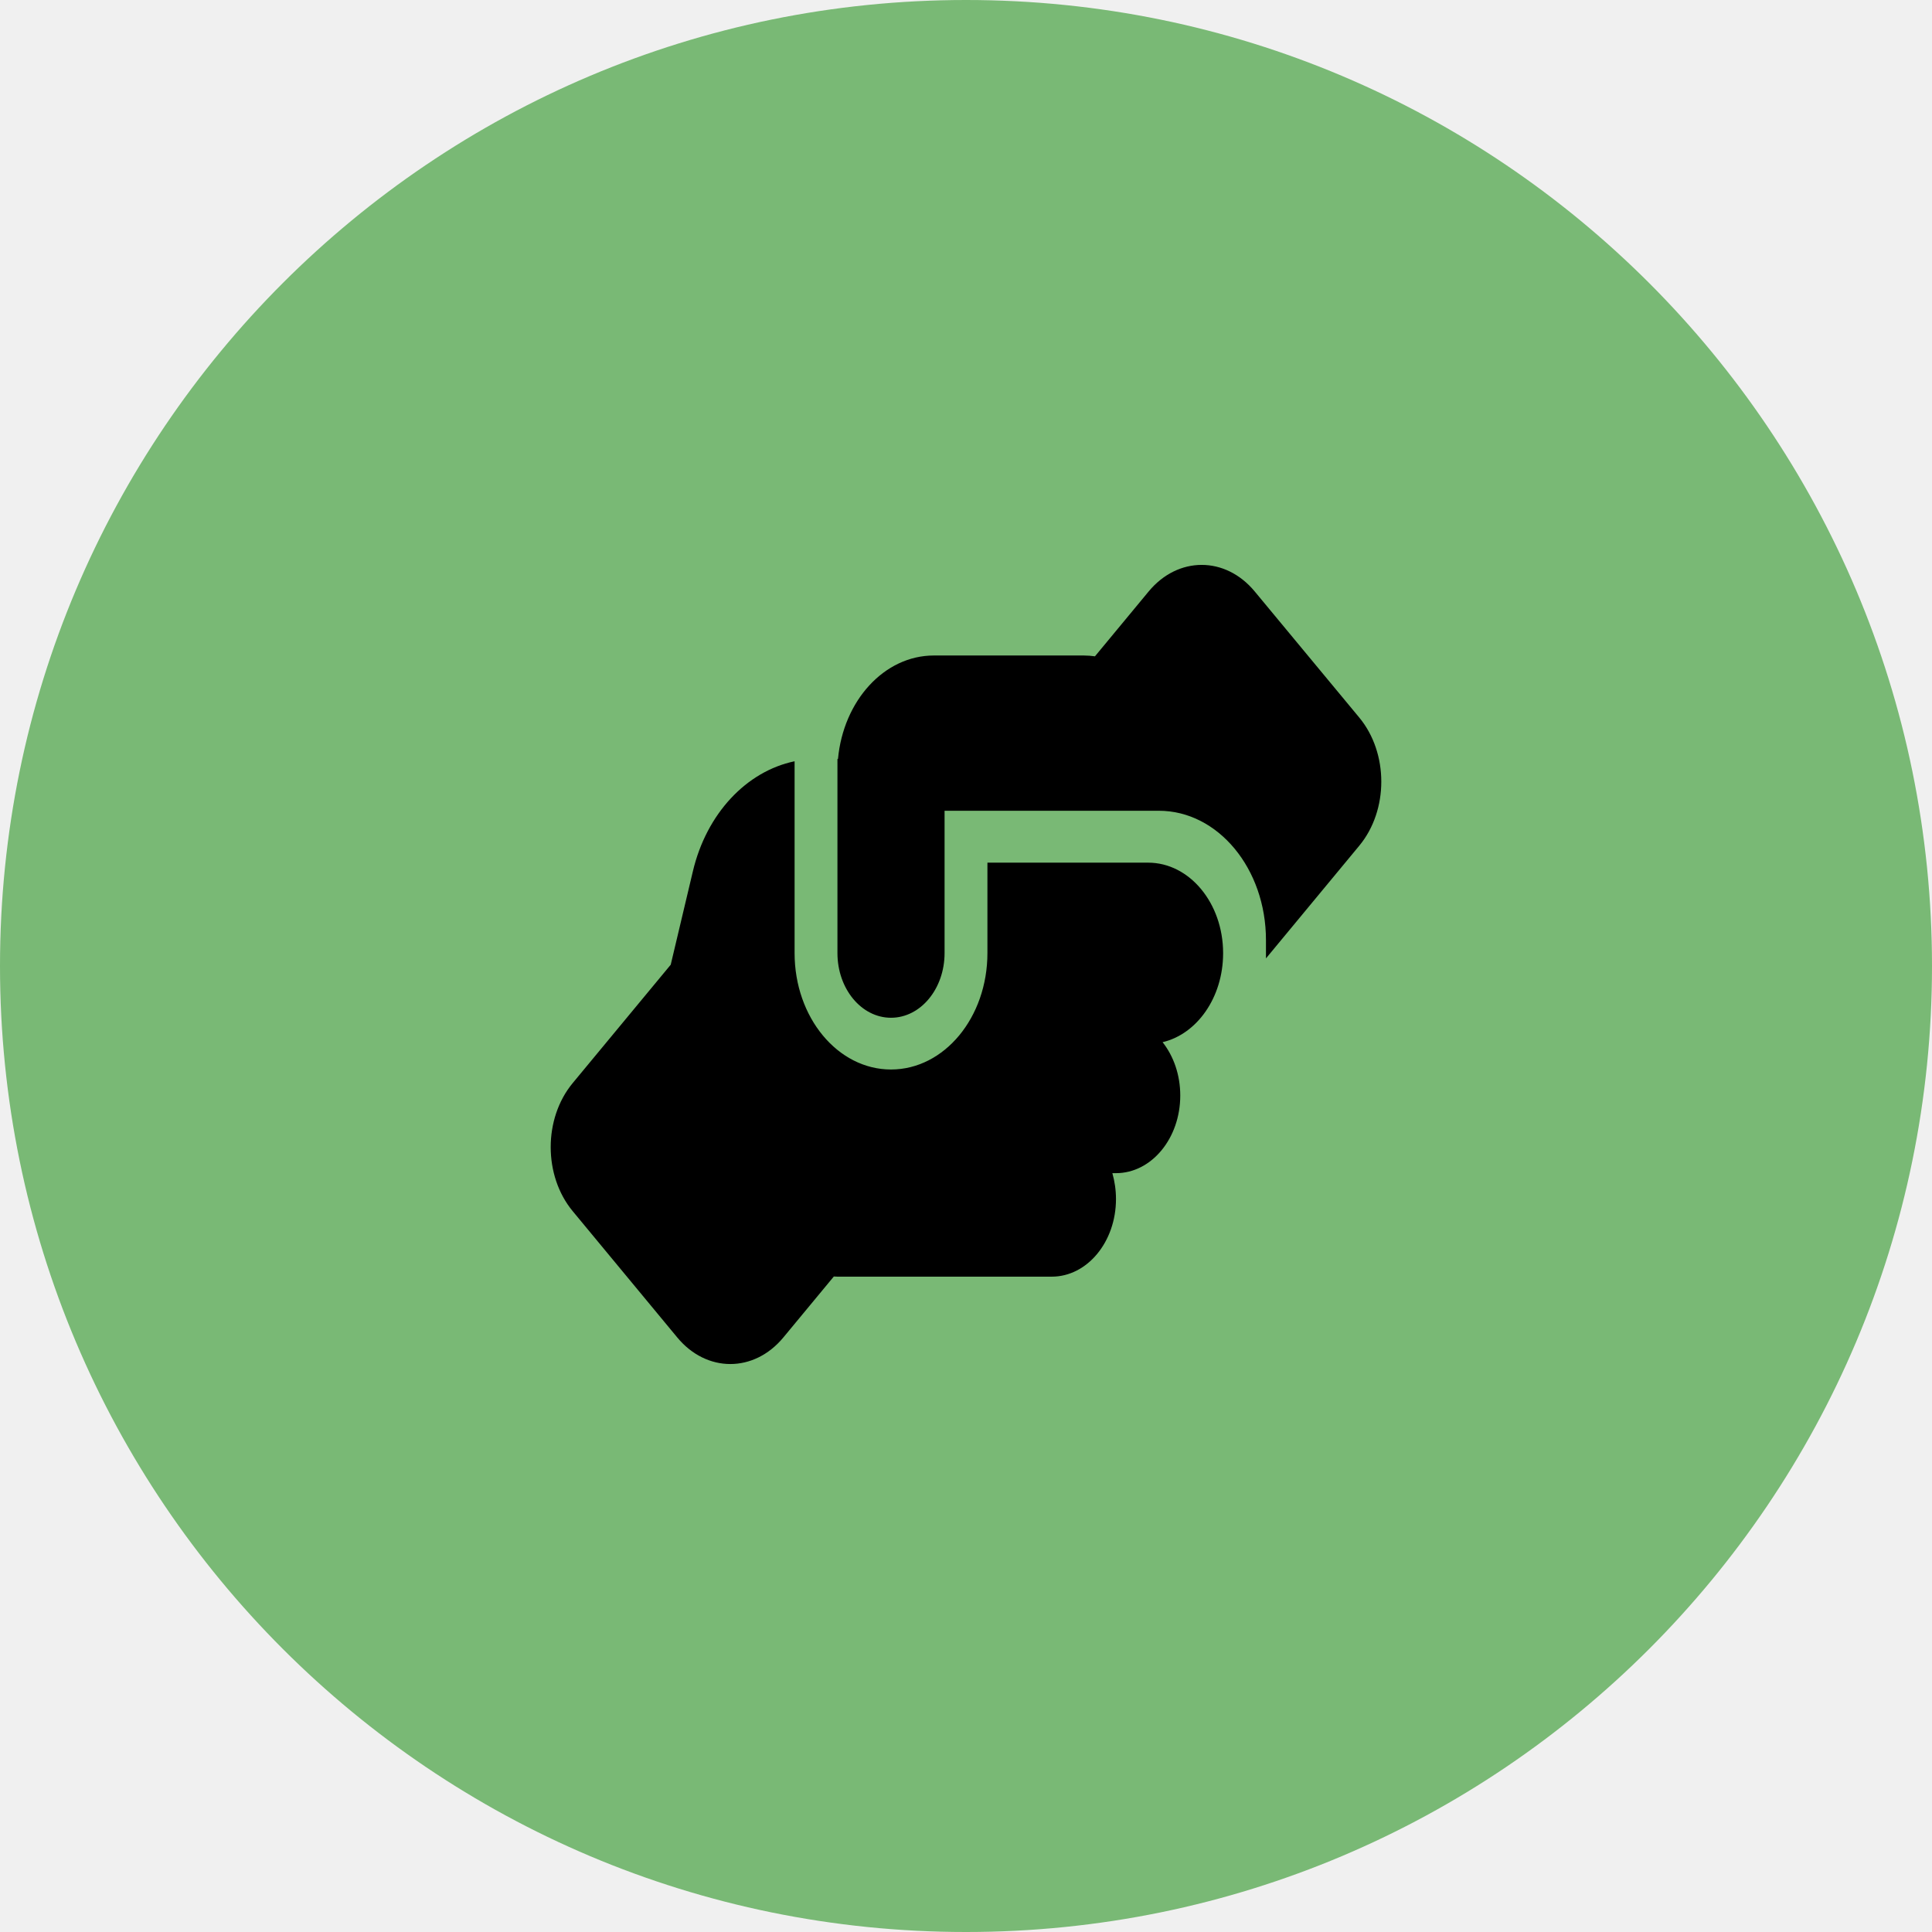
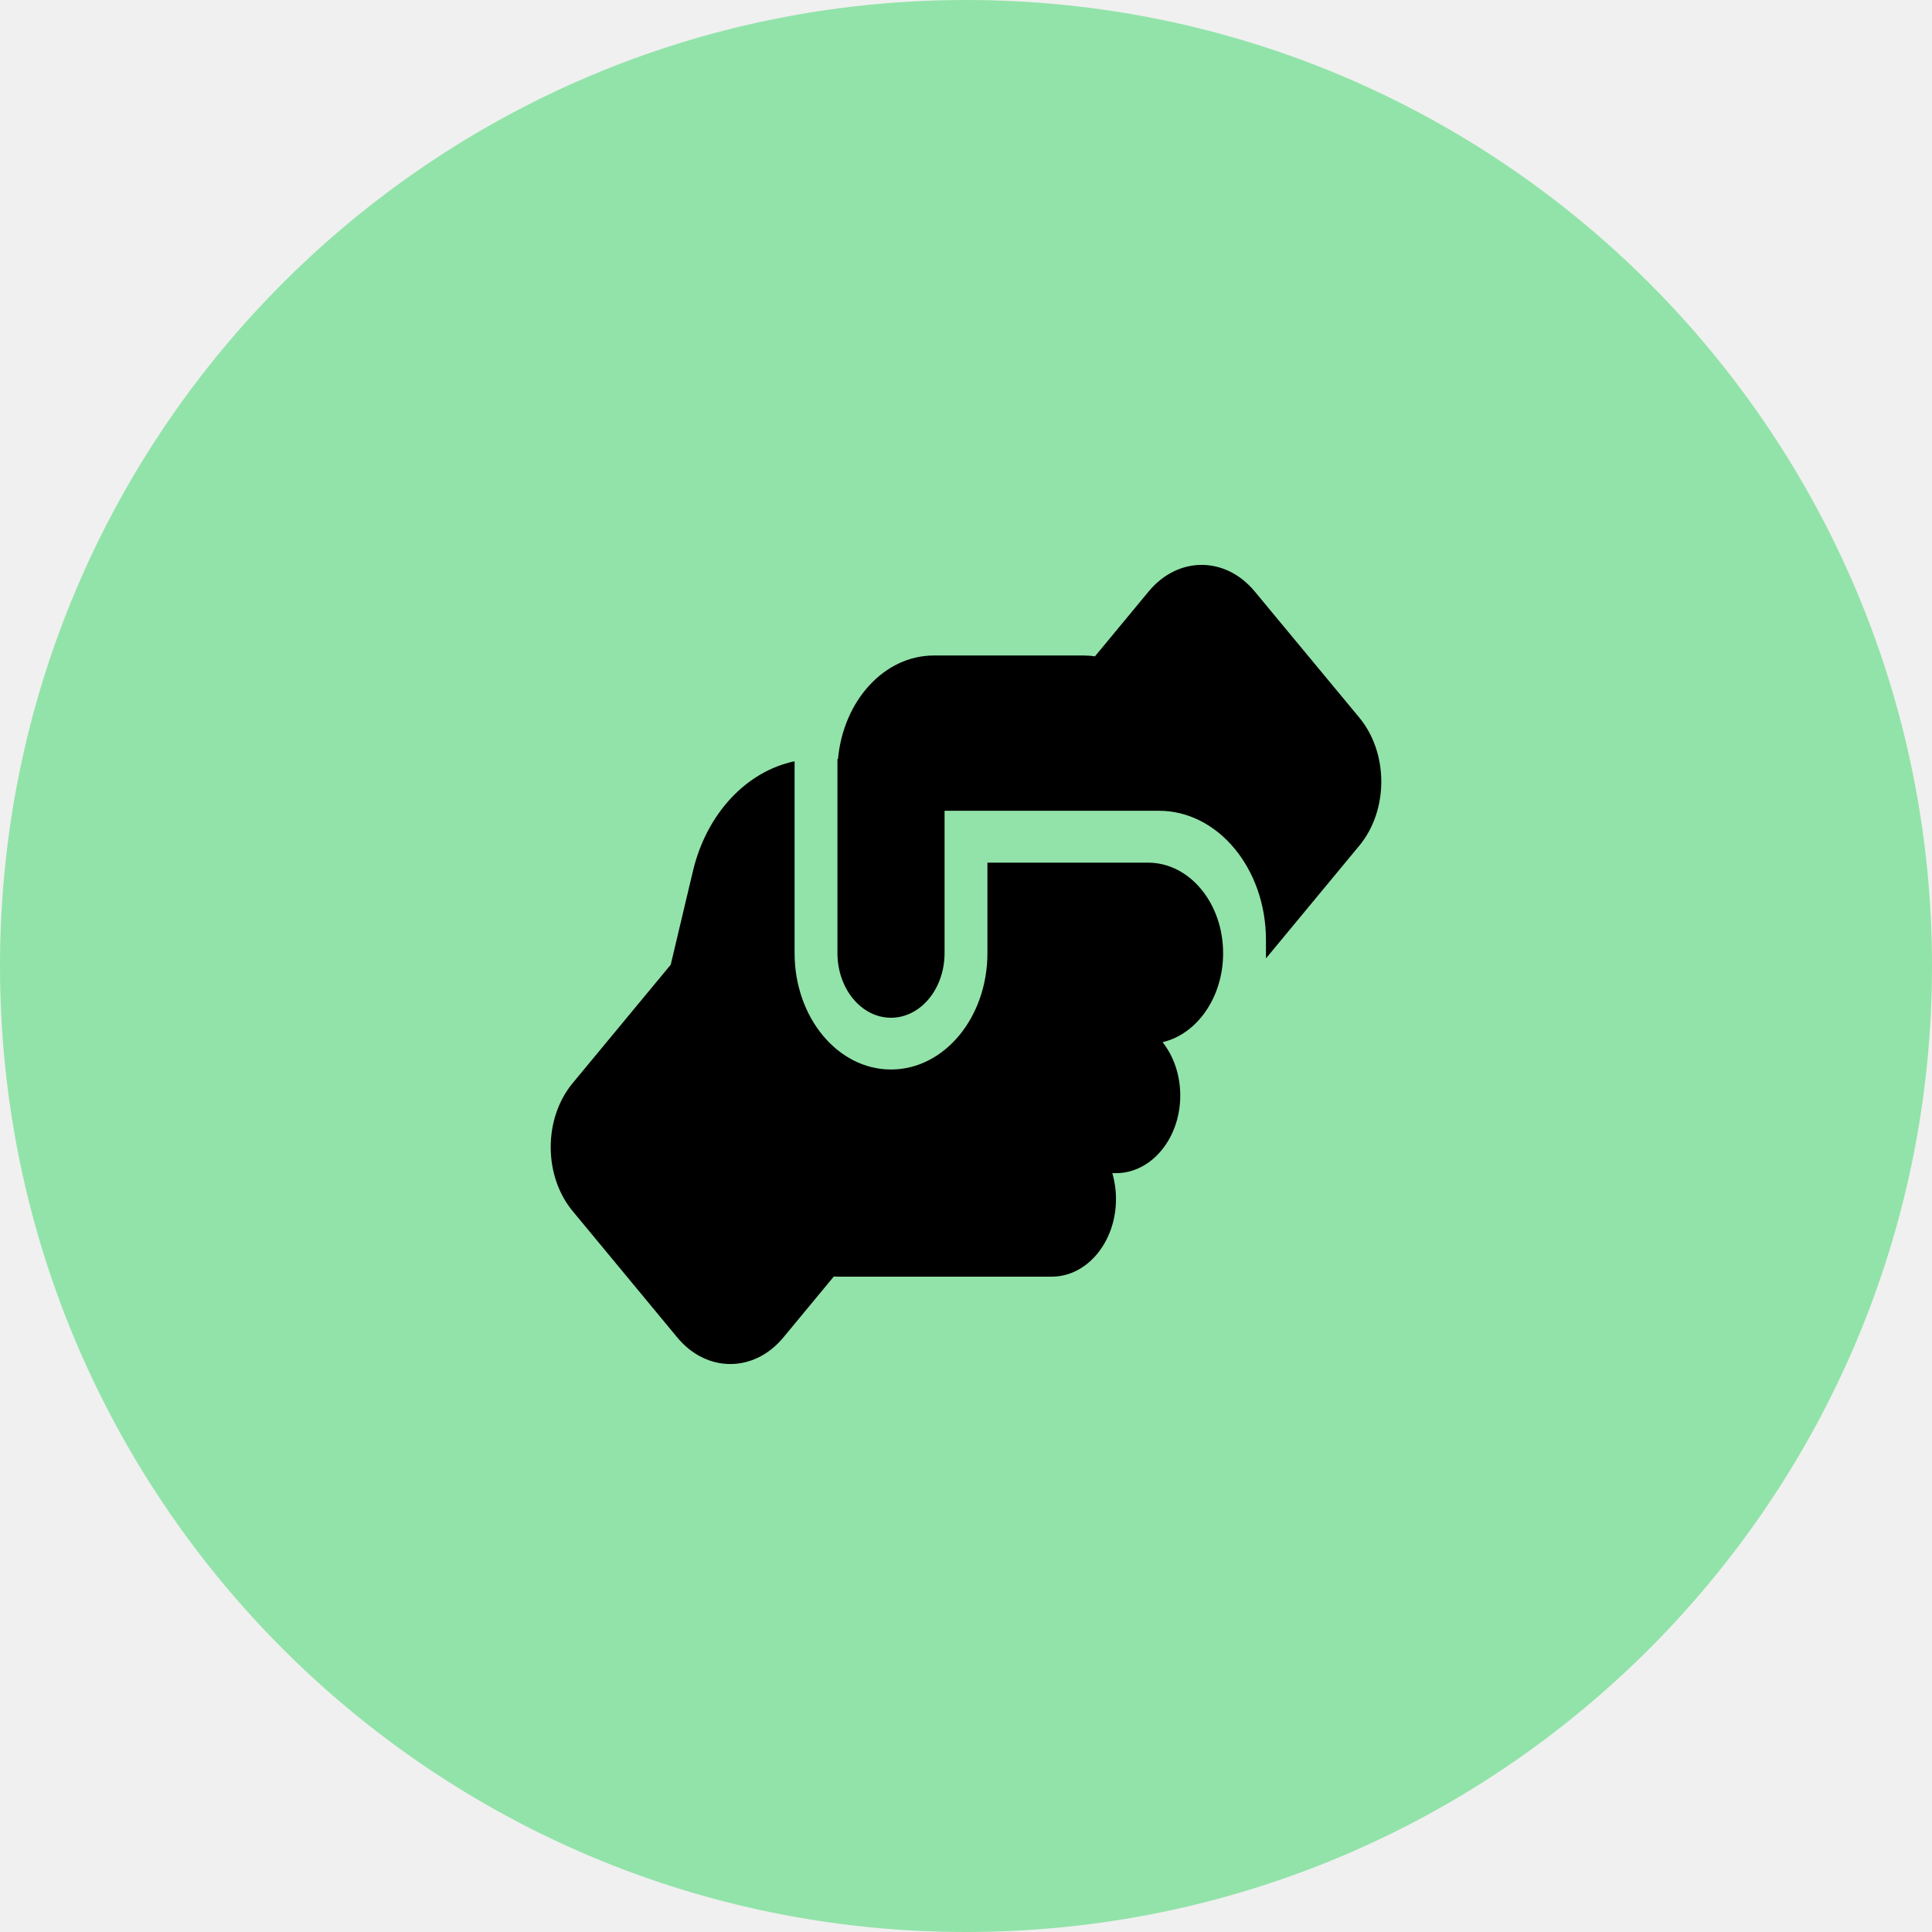
<svg xmlns="http://www.w3.org/2000/svg" width="133" height="133" viewBox="0 0 133 133" fill="none">
-   <circle cx="66.5" cy="66.5" r="66.5" fill="#79B975" />
+   <circle cx="66.5" cy="66.5" r="66.5" fill="#92e3a9" />
  <g clip-path="url(#clip0_51_85)">
    <path d="M87.15 65.609V65.977L93.575 58.217C95.594 55.779 95.594 51.838 93.575 49.4L86.376 40.717C84.357 38.278 81.093 38.278 79.074 40.717L75.378 45.181C75.129 45.147 74.871 45.125 74.612 45.125H64.287C60.867 45.125 58.056 48.242 57.687 52.25H57.65V65.609C57.65 68.07 59.3 70.063 61.337 70.063C63.375 70.063 65.025 68.07 65.025 65.609V57.594V57.583V55.813H66.5H79.037C79.037 55.813 79.037 55.813 79.047 55.813H79.775C83.85 55.813 87.15 59.798 87.15 64.719V65.609ZM67.975 59.375V65.609C67.975 70.04 65.007 73.625 61.337 73.625C57.668 73.625 54.7 70.04 54.7 65.609V52.406C51.39 53.096 48.634 56.002 47.694 59.998L46.173 66.411L39.425 74.56C37.406 76.998 37.406 80.939 39.425 83.377L46.624 92.072C48.643 94.51 51.907 94.51 53.926 92.072L57.401 87.875C57.484 87.875 57.567 87.886 57.65 87.886H72.4C74.843 87.886 76.825 85.493 76.825 82.543C76.825 81.919 76.733 81.318 76.576 80.761H76.825C79.268 80.761 81.25 78.368 81.25 75.418C81.25 73.993 80.789 72.701 80.033 71.744C82.402 71.187 84.191 68.671 84.2 65.643V65.598C84.191 62.169 81.886 59.386 79.037 59.386H67.975V59.375Z" fill="black" />
  </g>
  <defs>
    <clipPath id="clip0_51_85">
      <rect width="59" height="57" fill="white" transform="translate(36.9999 38)" />
    </clipPath>
  </defs>
</svg>
